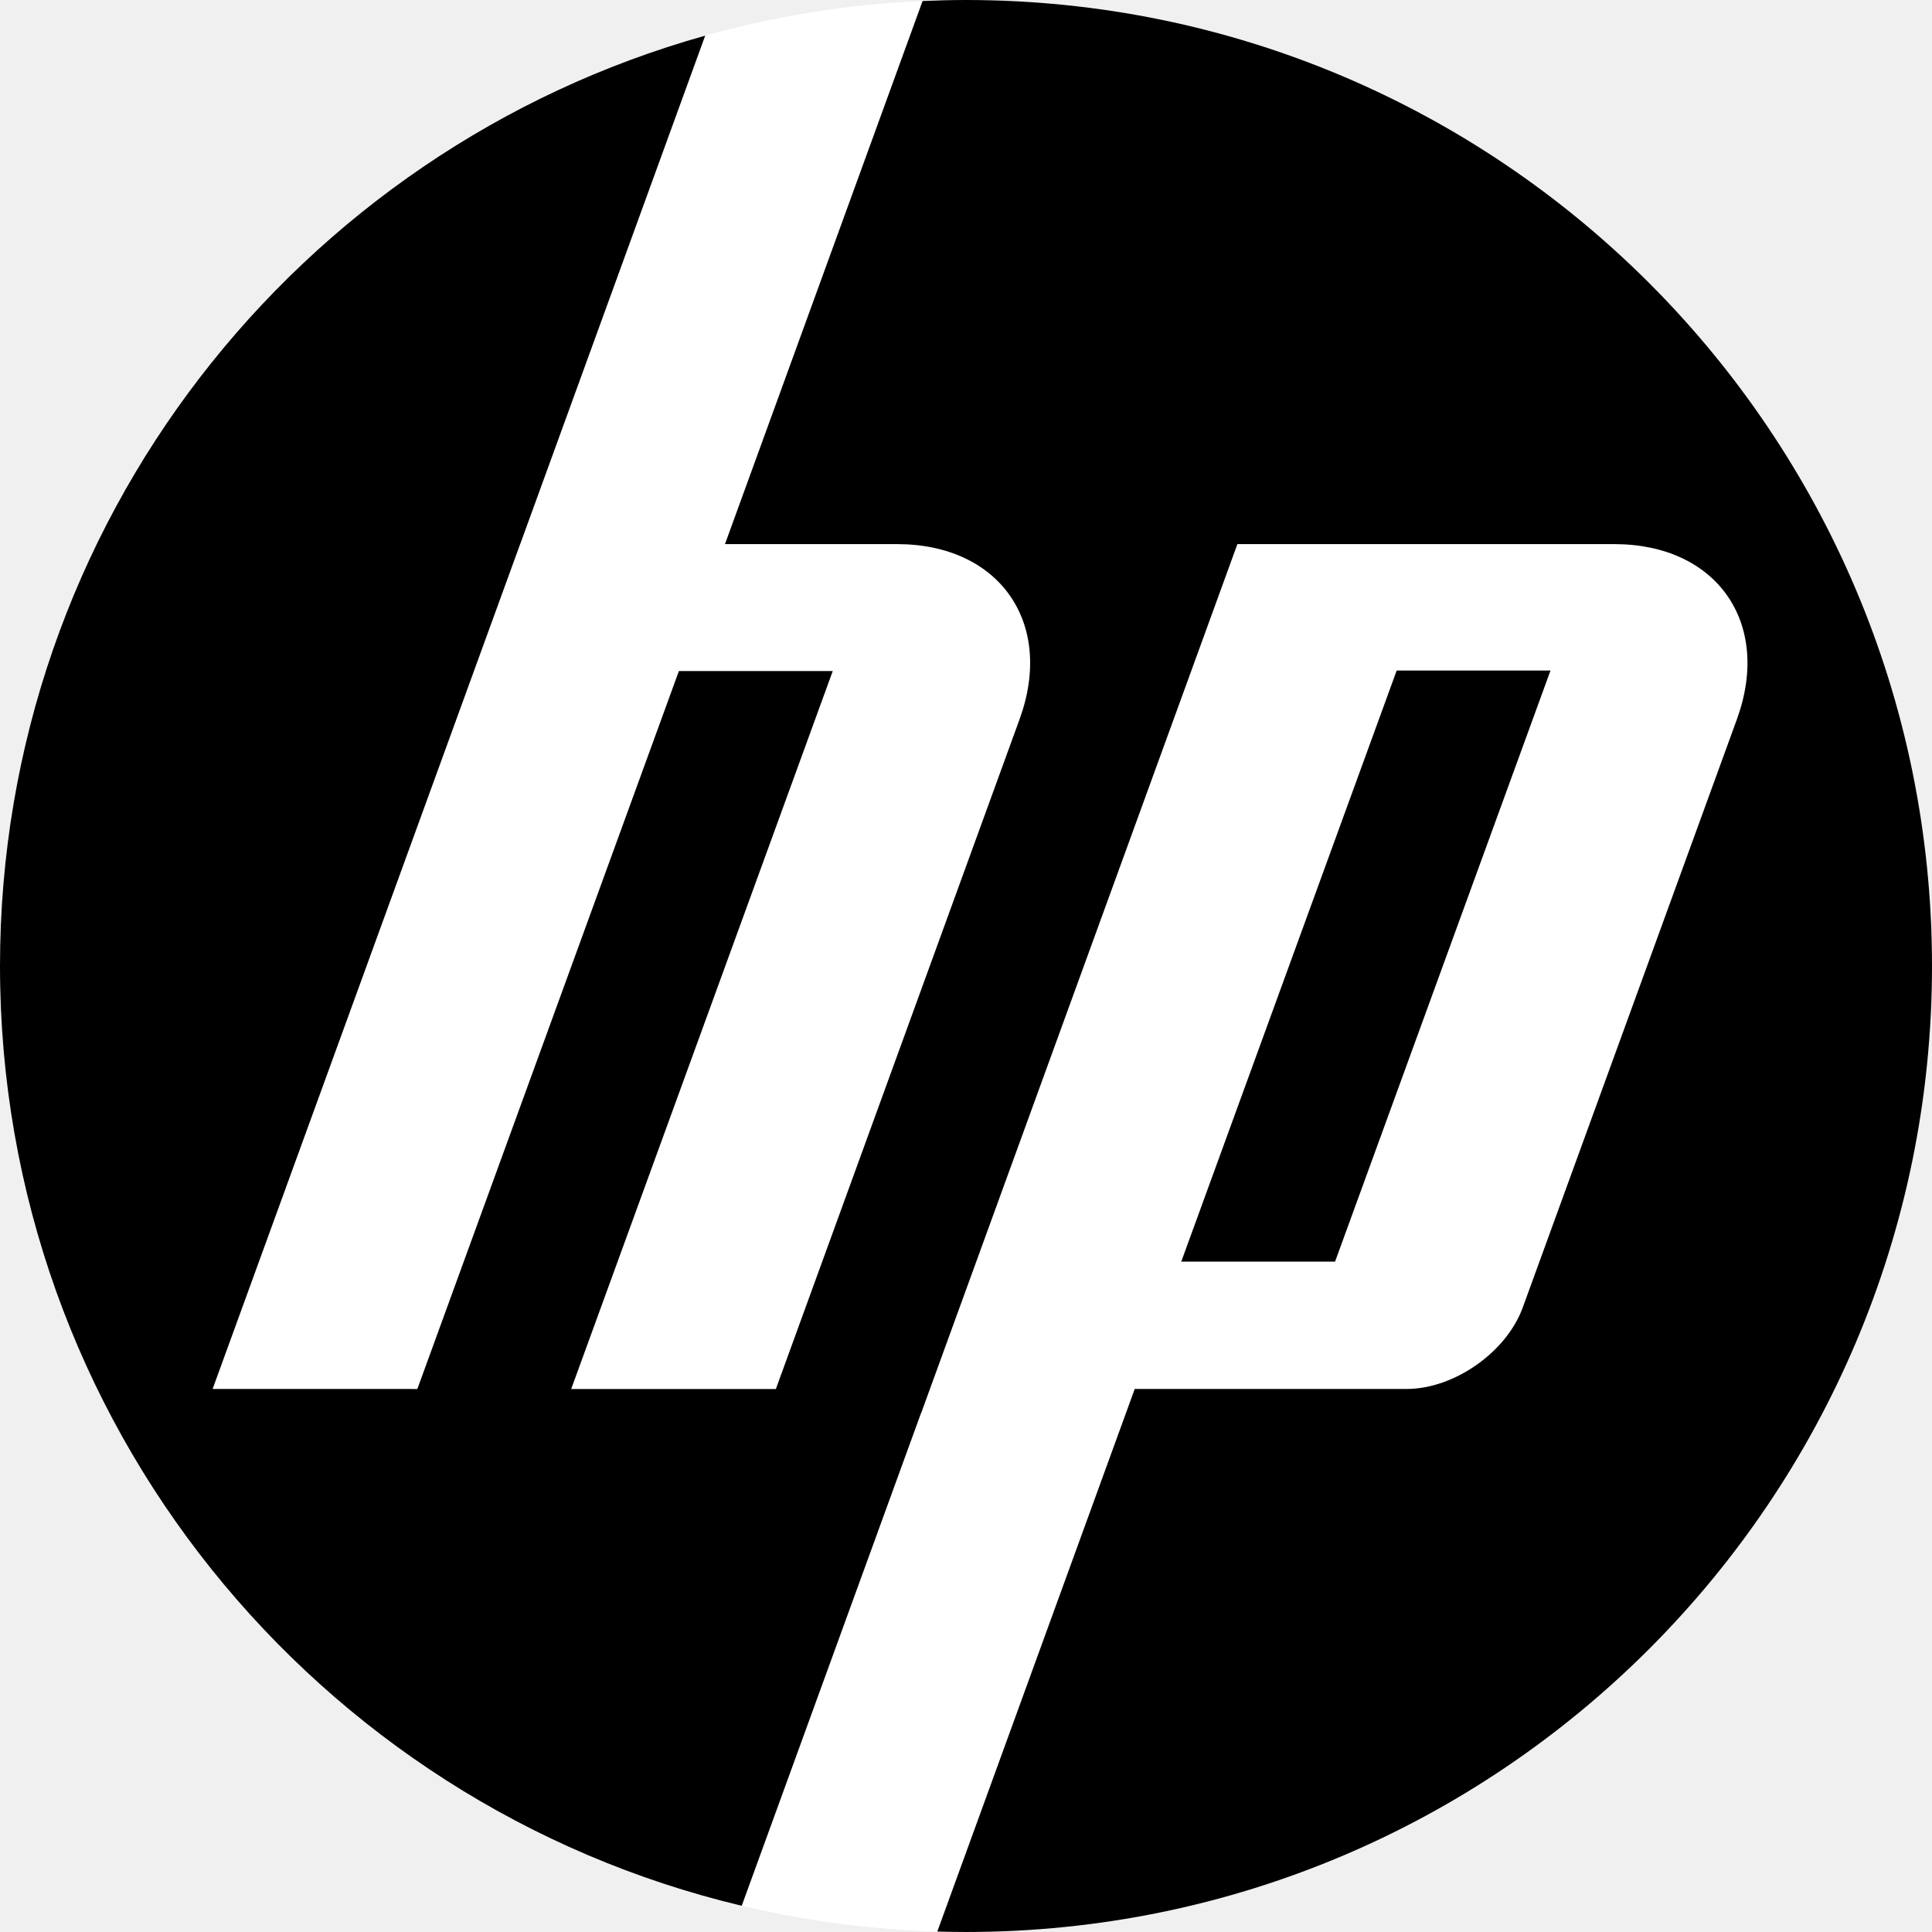
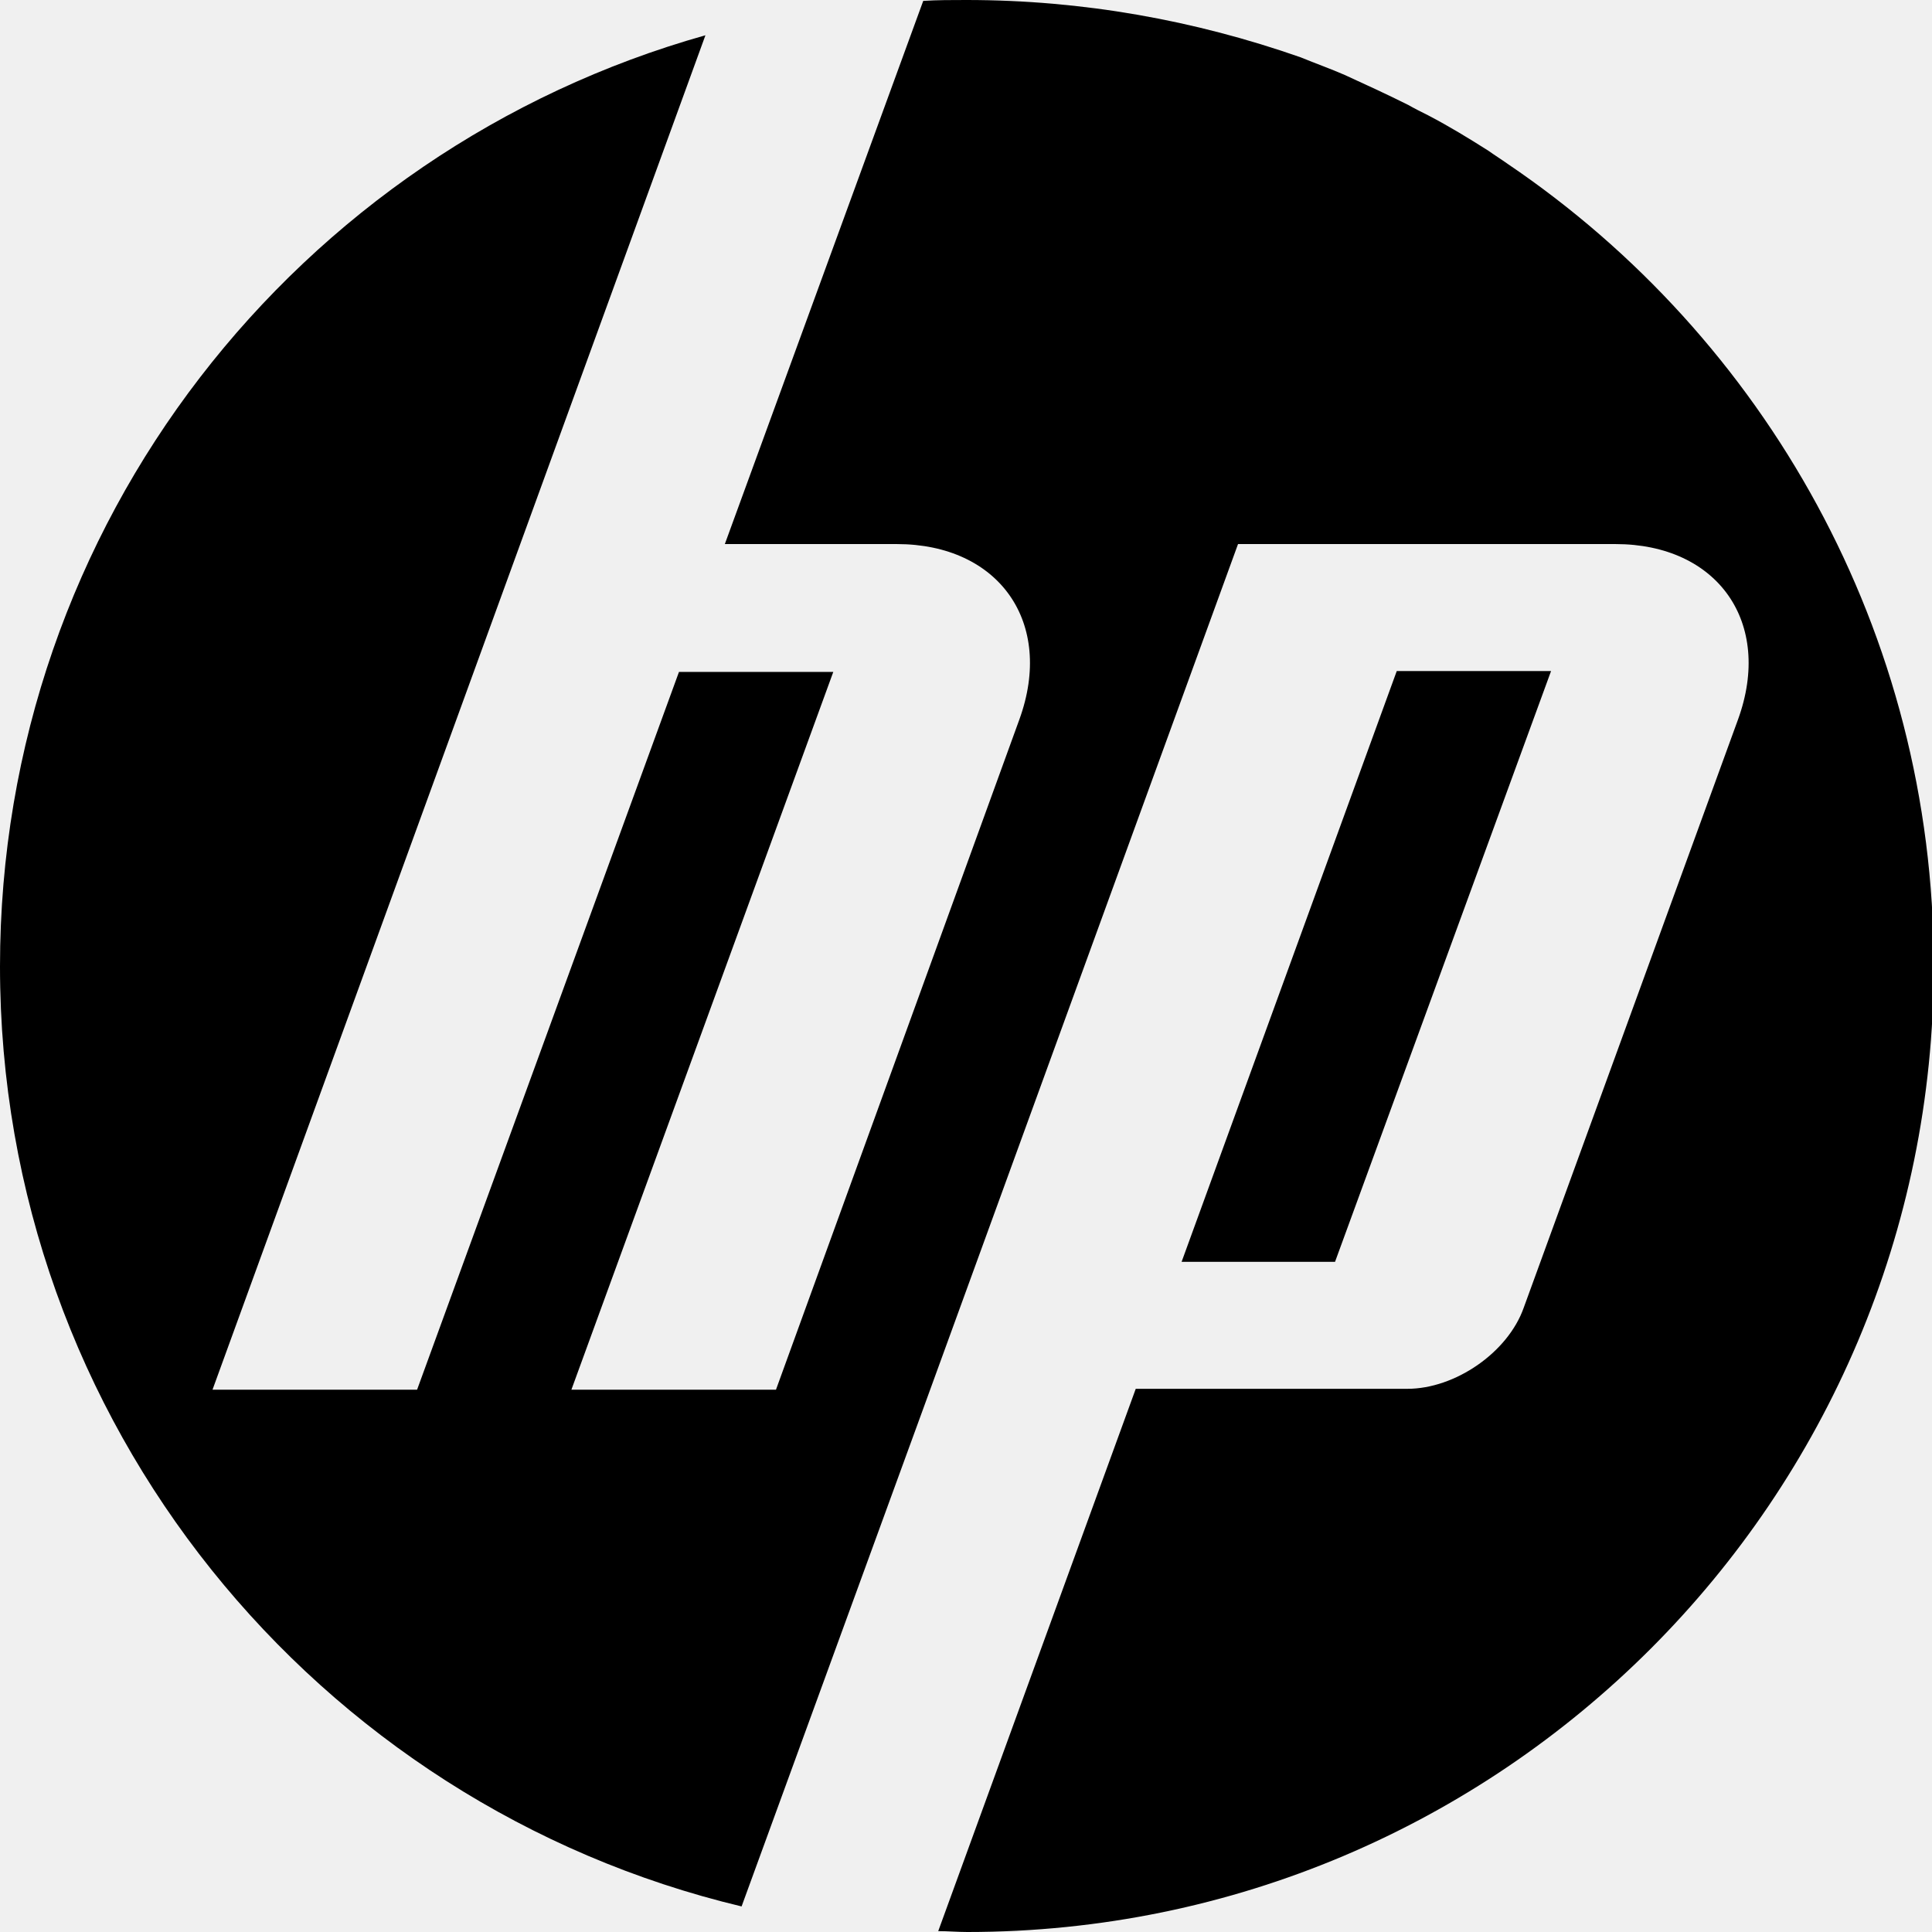
- <svg xmlns="http://www.w3.org/2000/svg" version="1.1" id="Layer_1" x="0px" y="0px" viewBox="0 0 219.14 219.14" enable-background="new 0 0 219.14 219.14" xml:space="preserve">
+ <svg xmlns="http://www.w3.org/2000/svg" version="1.1" id="Layer_1" x="0px" y="0px" viewBox="0 0 219.1 219.1" style="enable-background:new 0 0 219.1 219.1;" xml:space="preserve">
  <g>
-     <path fill="#FFFFFF" d="M109.57,0c-1.65,0-3.291,0.043-4.925,0.115c-8.507,0.376-16.763,1.721-24.658,3.93   C33.846,16.953,0,59.307,0,109.57c0,51.755,35.887,95.124,84.132,106.595c7.149,1.699,14.567,2.701,22.183,2.924   c1.082,0.031,2.166,0.051,3.256,0.051c60.514,0,109.569-49.057,109.569-109.569C219.14,49.056,170.084,0,109.57,0z" />
-     <path d="M219.14,109.57C219.14,49.056,170.084,0,109.57,0c-1.65,0-3.291,0.043-4.925,0.115L82.231,61.717h19.521   c11.614,0,17.872,8.939,13.896,19.863l-27.646,75.974l-23.213-0.004l29.666-81.433H77.003L47.337,157.55l-23.222-0.002   l34.883-95.831h0.006L79.987,4.045C33.846,16.953,0,59.307,0,109.57c0,51.755,35.887,95.124,84.132,106.595l20.335-55.877h0.014   l35.872-98.571h42.752c11.625,0,17.883,8.939,13.908,19.863l-24.294,66.729c-1.85,5.08-7.787,9.238-13.196,9.238h-30.816   l-22.392,61.541c1.082,0.031,2.166,0.051,3.256,0.051C170.084,219.14,219.14,170.083,219.14,109.57z M151.433,143.099h-17.447   l24.434-67.04h17.447L151.433,143.099z" />
+     <path d="M147.2,6.6c1.7,0.6,3.3,1.3,5,2C150.6,7.9,148.9,7.3,147.2,6.6z" />
+     <path d="M161.8,13.2c2.3,1.3,4.6,2.6,6.8,4C166.4,15.8,164.1,14.5,161.8,13.2z" />
+     <path d="M152.2,8.6c2.5,1,4.9,2.2,7.2,3.4C157.1,10.8,154.7,9.7,152.2,8.6z" />
+     <path d="M219.1,109.6C219.1,109.6,219.1,109.6,219.1,109.6c0-37.8-19.2-71.2-48.3-90.9C200,38.4,219.1,71.7,219.1,109.6z" />
+     <polygon points="175.9,76.1 158.4,76.1 134,143.1 151.4,143.1  " />
+     <path d="M104.5,160.3l35.9-98.6h42.8c11.6,0,17.9,8.9,13.9,19.9l-24.3,66.7c-1.8,5.1-7.8,9.2-13.2,9.2h-30.8l-22.4,61.5   c1.1,0,2.2,0.1,3.3,0.1c60.5,0,109.6-49.1,109.6-109.6c0-37.8-19.2-71.2-48.3-90.9c-0.7-0.5-1.5-1-2.2-1.5c-2.2-1.4-4.5-2.8-6.8-4   c-0.8-0.4-1.6-0.8-2.3-1.2c-2.4-1.2-4.8-2.3-7.2-3.4c-1.6-0.7-3.3-1.3-5-2C135.5,2.3,122.8,0,109.6,0c-1.7,0-3.3,0-4.9,0.1   L82.2,61.7h19.5c11.6,0,17.9,8.9,13.9,19.9l-27.6,76l-23.2,0l29.7-81.4H77l-29.7,81.4l-23.2,0L59,61.7h0L80,4   C33.8,17,0,59.3,0,109.6c0,51.8,35.9,95.1,84.1,106.6L104.5,160.3L104.5,160.3z" />
  </g>
</svg>
